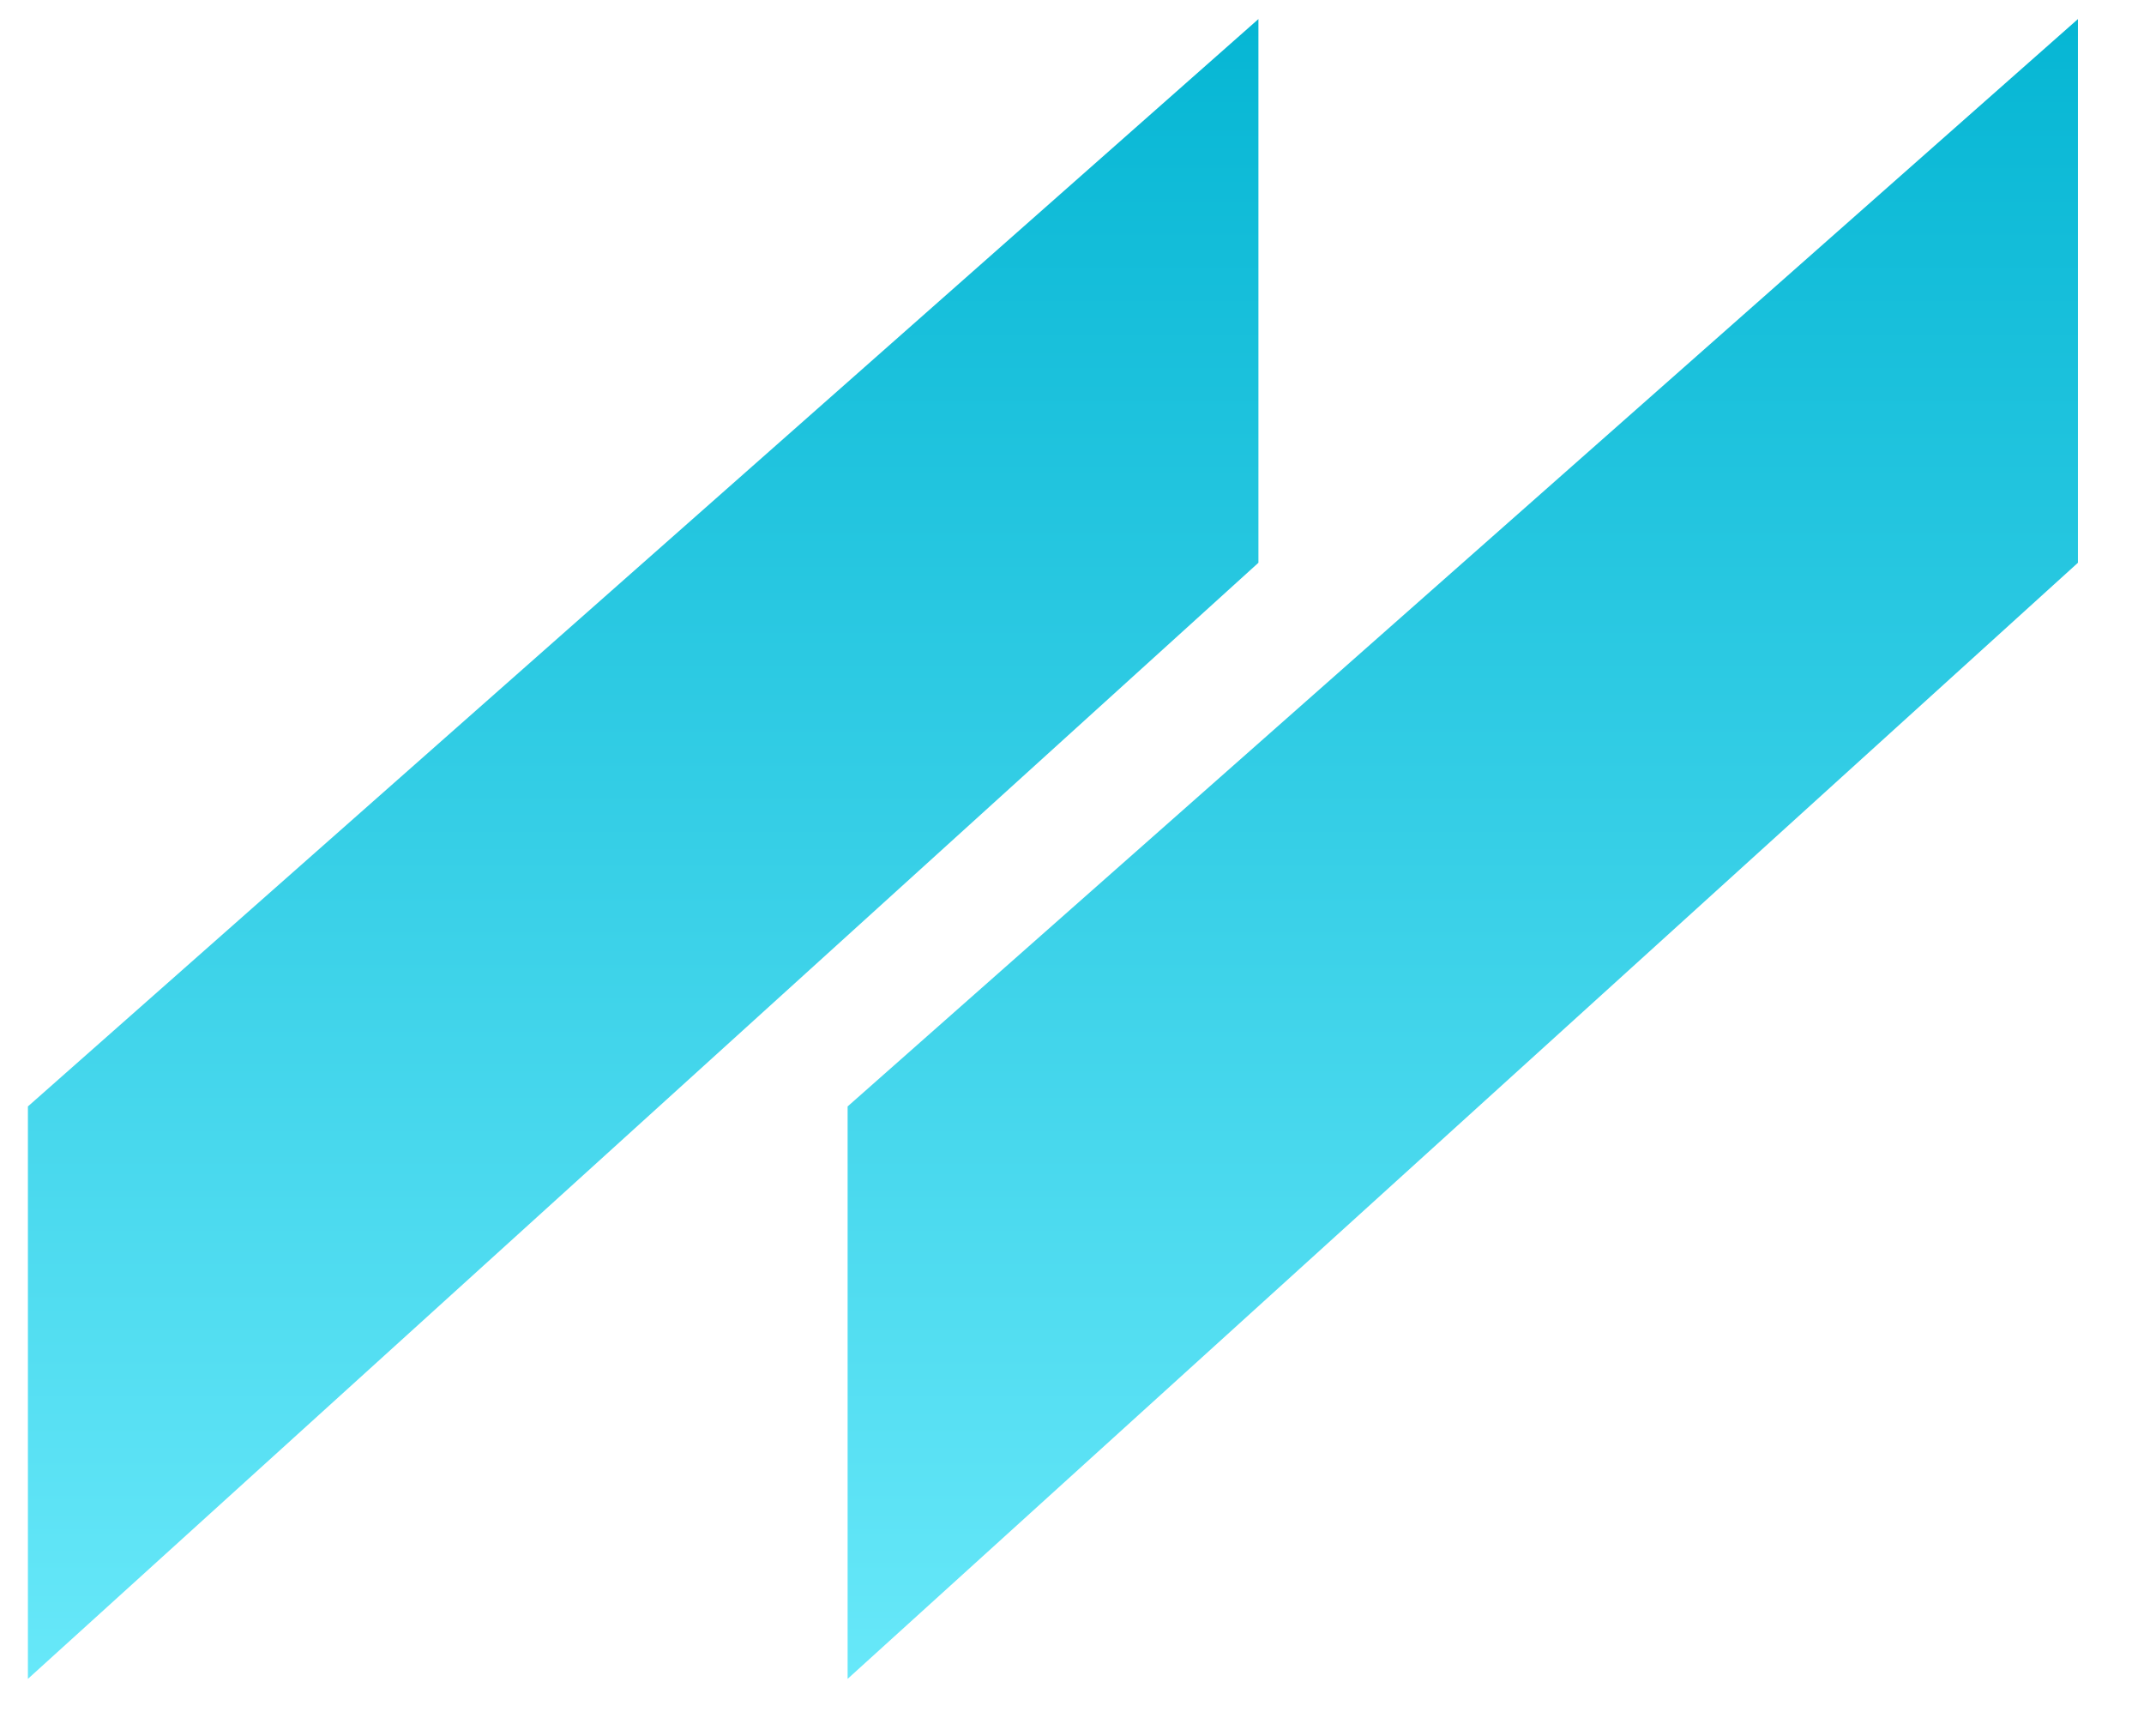
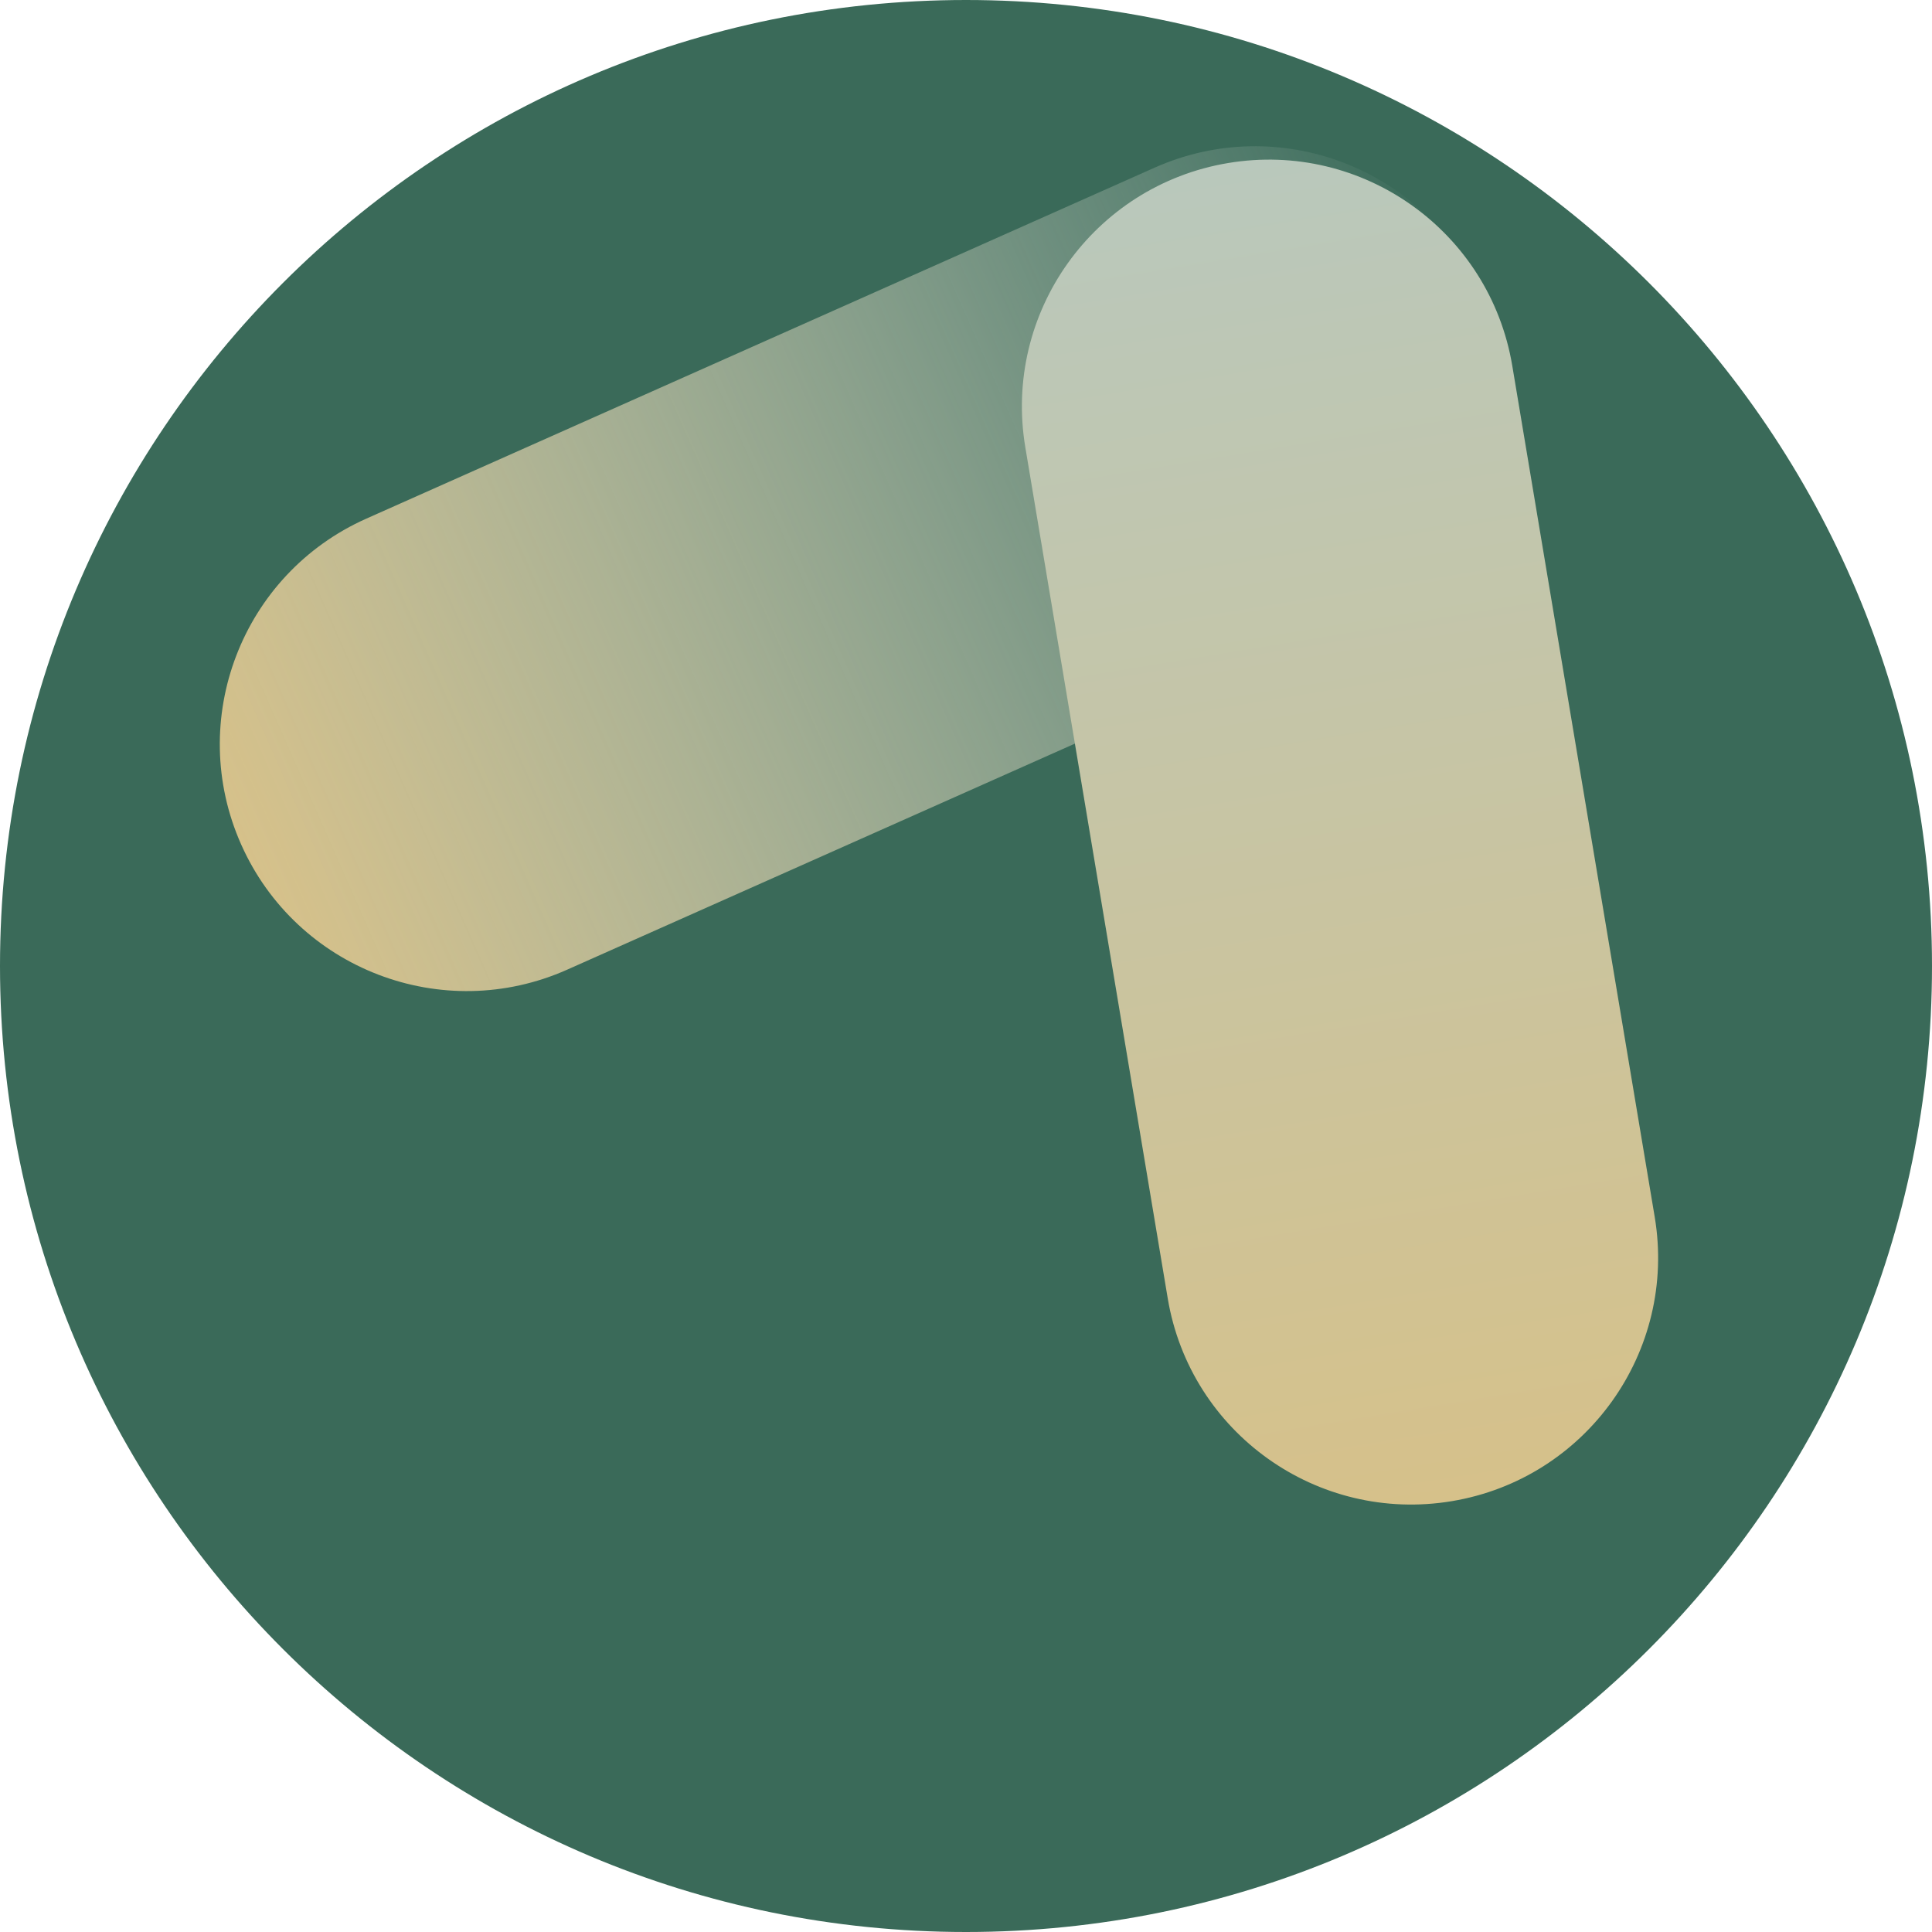
- <svg xmlns="http://www.w3.org/2000/svg" xmlns:xlink="http://www.w3.org/1999/xlink" version="1.1" preserveAspectRatio="xMidYMid meet" viewBox="344.564 330.278 111.737 91.218" width="53.87" height="43.61">
+ <svg xmlns="http://www.w3.org/2000/svg" width="54" height="54" viewBox="0 0 54 54" fill="none">
+   <circle cx="27" cy="27" r="27" fill="#3A6A59" />
+   <rect x="38.577" y="1.879" width="13.8" height="37.92" rx="6.9" transform="rotate(66 38.5769 1.87891)" fill="url(#paint0_linear_310_13)" />
+   <rect x="27.519" y="5.696" width="13.8" height="37.92" rx="6.9" transform="rotate(-9.5 27.5193 5.6958)" fill="url(#paint1_linear_310_13)" />
  <defs>
-     <path d="M453.3 331.28L453.3 359.85L388.64 418.5L388.64 388.42L453.3 331.28Z" id="aFZf6T5ED" />
-     <linearGradient id="gradientb2ThqnP5Op" gradientUnits="userSpaceOnUse" x1="420.97" y1="331.28" x2="420.97" y2="418.5">
-       <stop style="stop-color: #06b6d4;stop-opacity: 1" offset="0%" />
-       <stop style="stop-color: #67e8f9;stop-opacity: 1" offset="100%" />
+     <linearGradient id="paint0_linear_310_13" x1="45.628" y1="1.82" x2="45.477" y2="39.799" gradientUnits="userSpaceOnUse">
+       <stop stop-color="white" stop-opacity="0" />
+       <stop offset="1" stop-color="#D6C18A" />
    </linearGradient>
-     <path d="M410.23 331.28L410.23 359.85L345.56 418.5L345.56 388.42L410.23 331.28Z" id="a9fehgwfM" />
-     <linearGradient id="gradientk1wNV9Ostb" gradientUnits="userSpaceOnUse" x1="377.89" y1="331.28" x2="377.89" y2="418.5">
-       <stop style="stop-color: #06b6d4;stop-opacity: 1" offset="0%" />
-       <stop style="stop-color: #67e8f9;stop-opacity: 1" offset="100%" />
+     <linearGradient id="paint1_linear_310_13" x1="34.57" y1="5.637" x2="34.419" y2="43.616" gradientUnits="userSpaceOnUse">
+       <stop stop-color="#B9C8BC" />
+       <stop offset="1" stop-color="#D6C18A" />
    </linearGradient>
  </defs>
-   <g>
-     <g>
-       <use xlink:href="#aFZf6T5ED" opacity="1" fill="url(#gradientb2ThqnP5Op)" />
-     </g>
-     <g>
-       <use xlink:href="#a9fehgwfM" opacity="1" fill="url(#gradientk1wNV9Ostb)" />
-     </g>
-   </g>
</svg>
